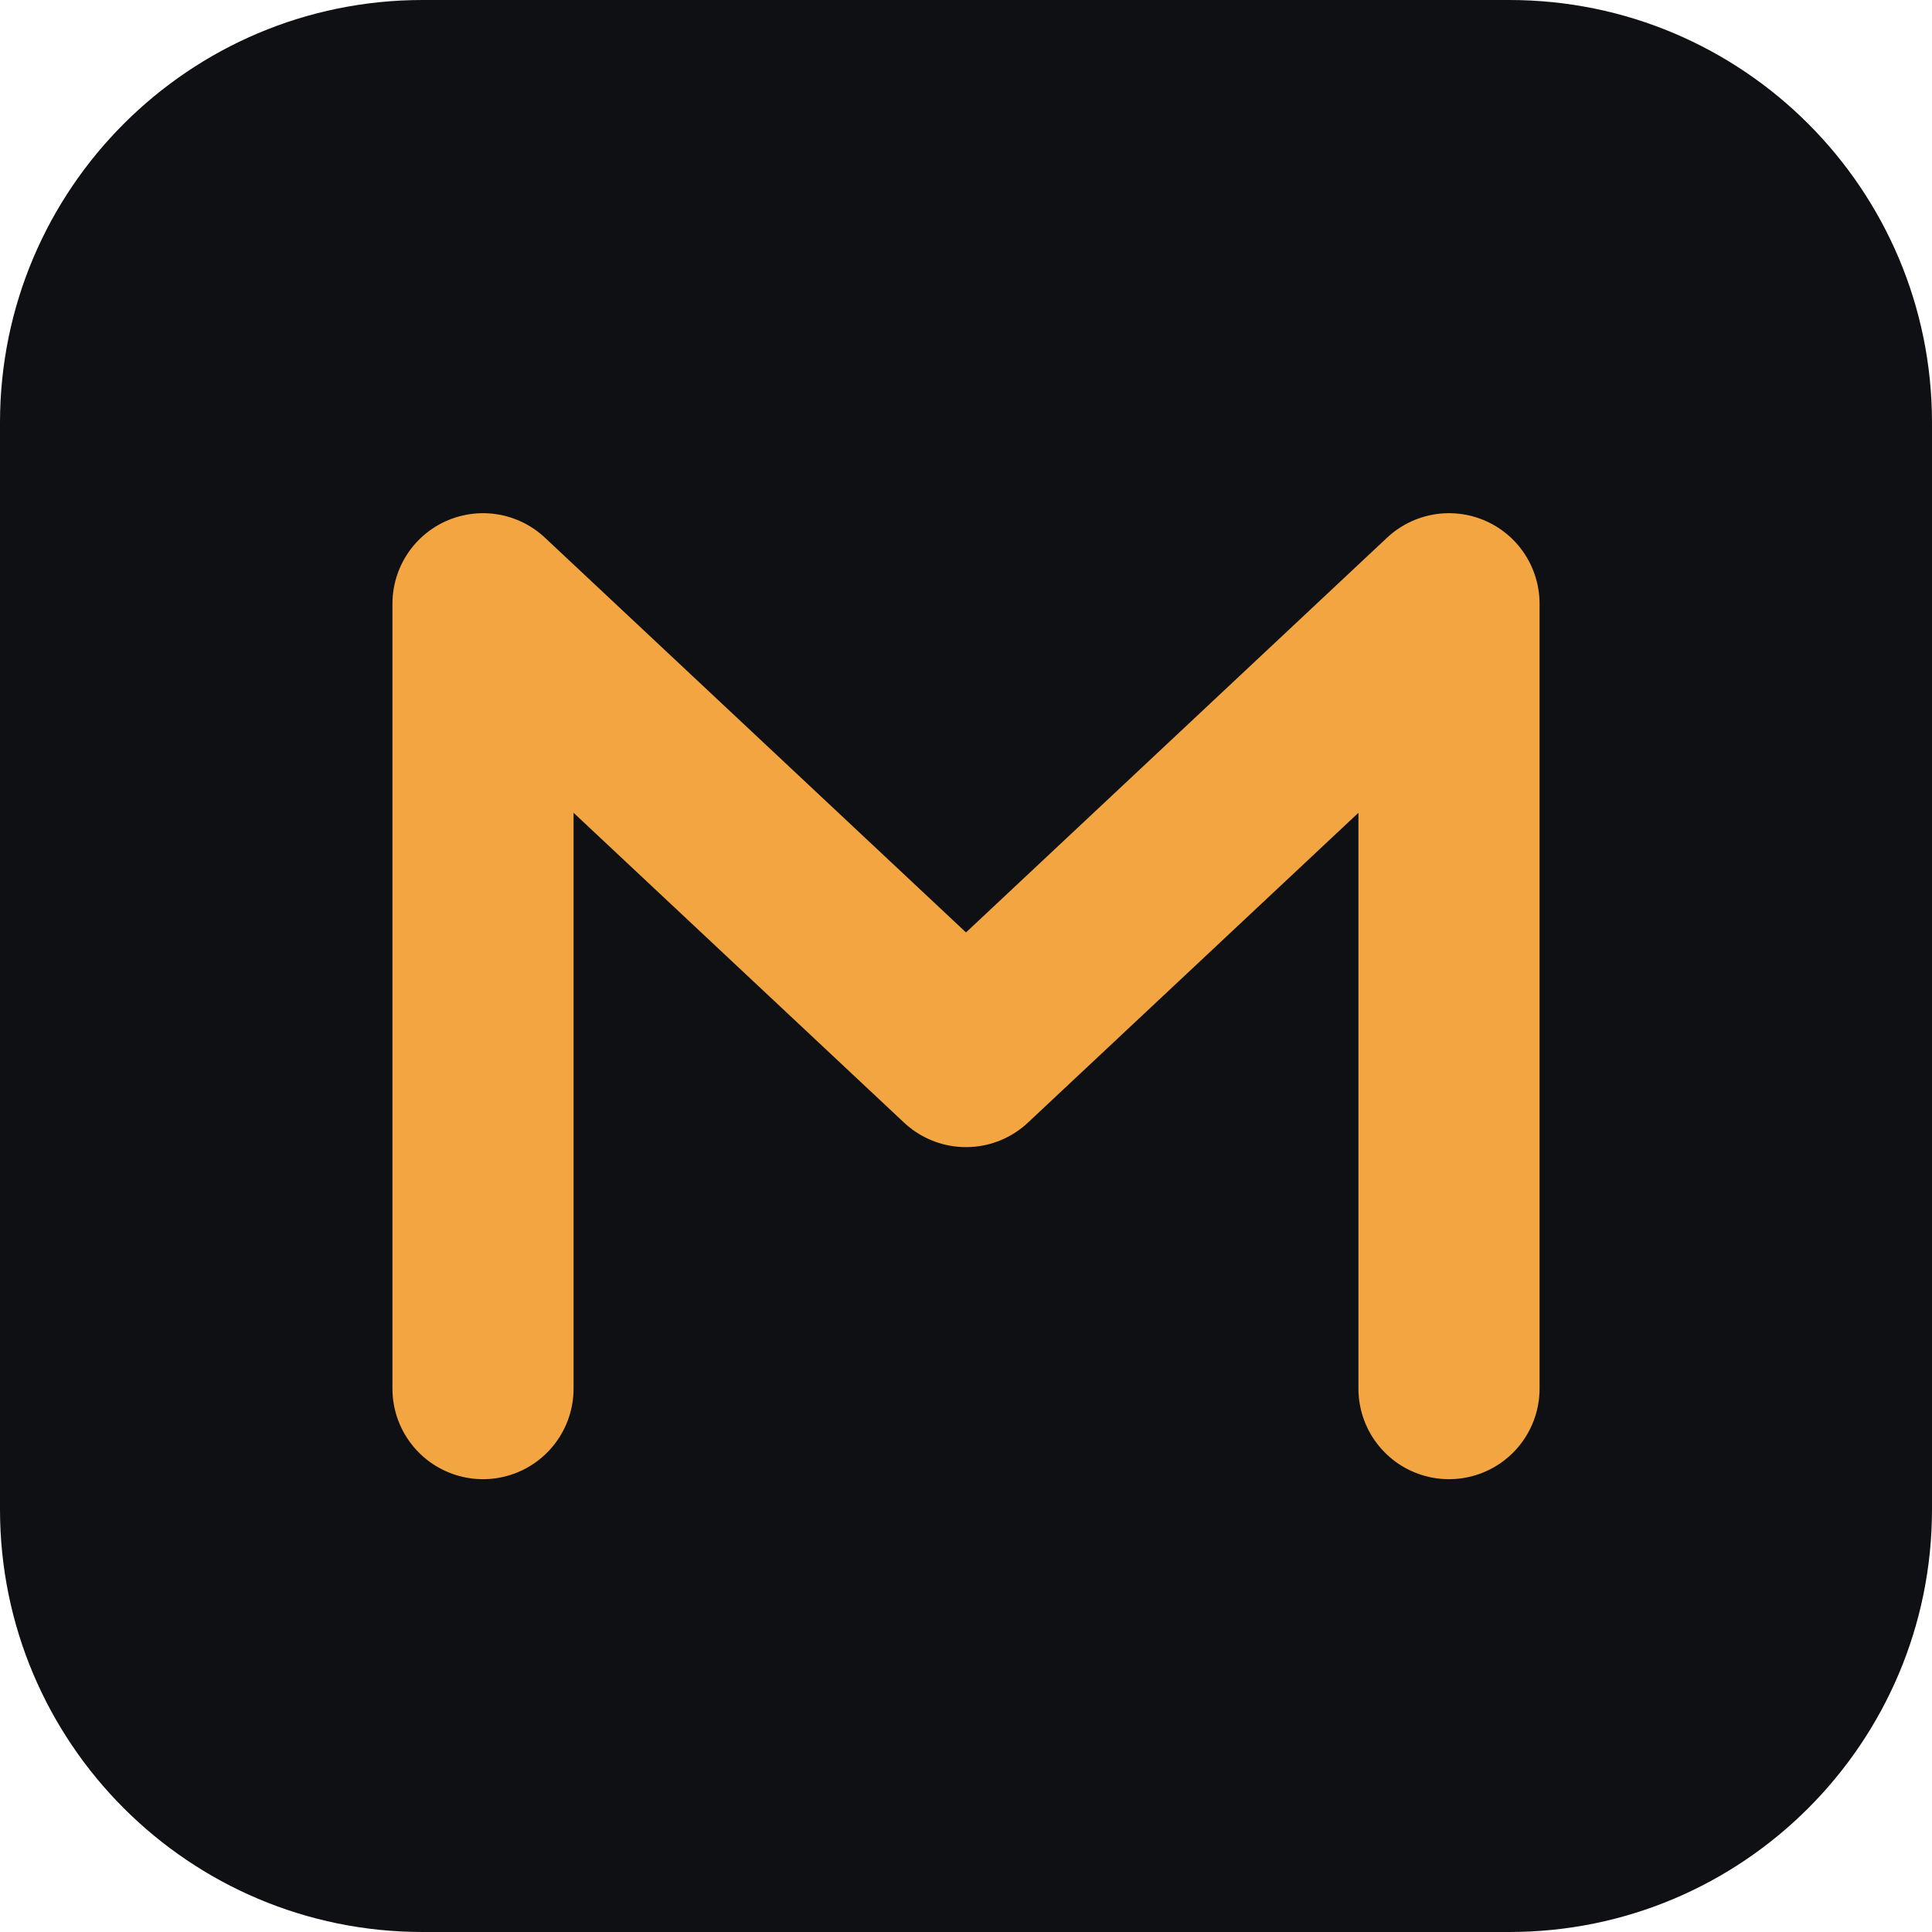
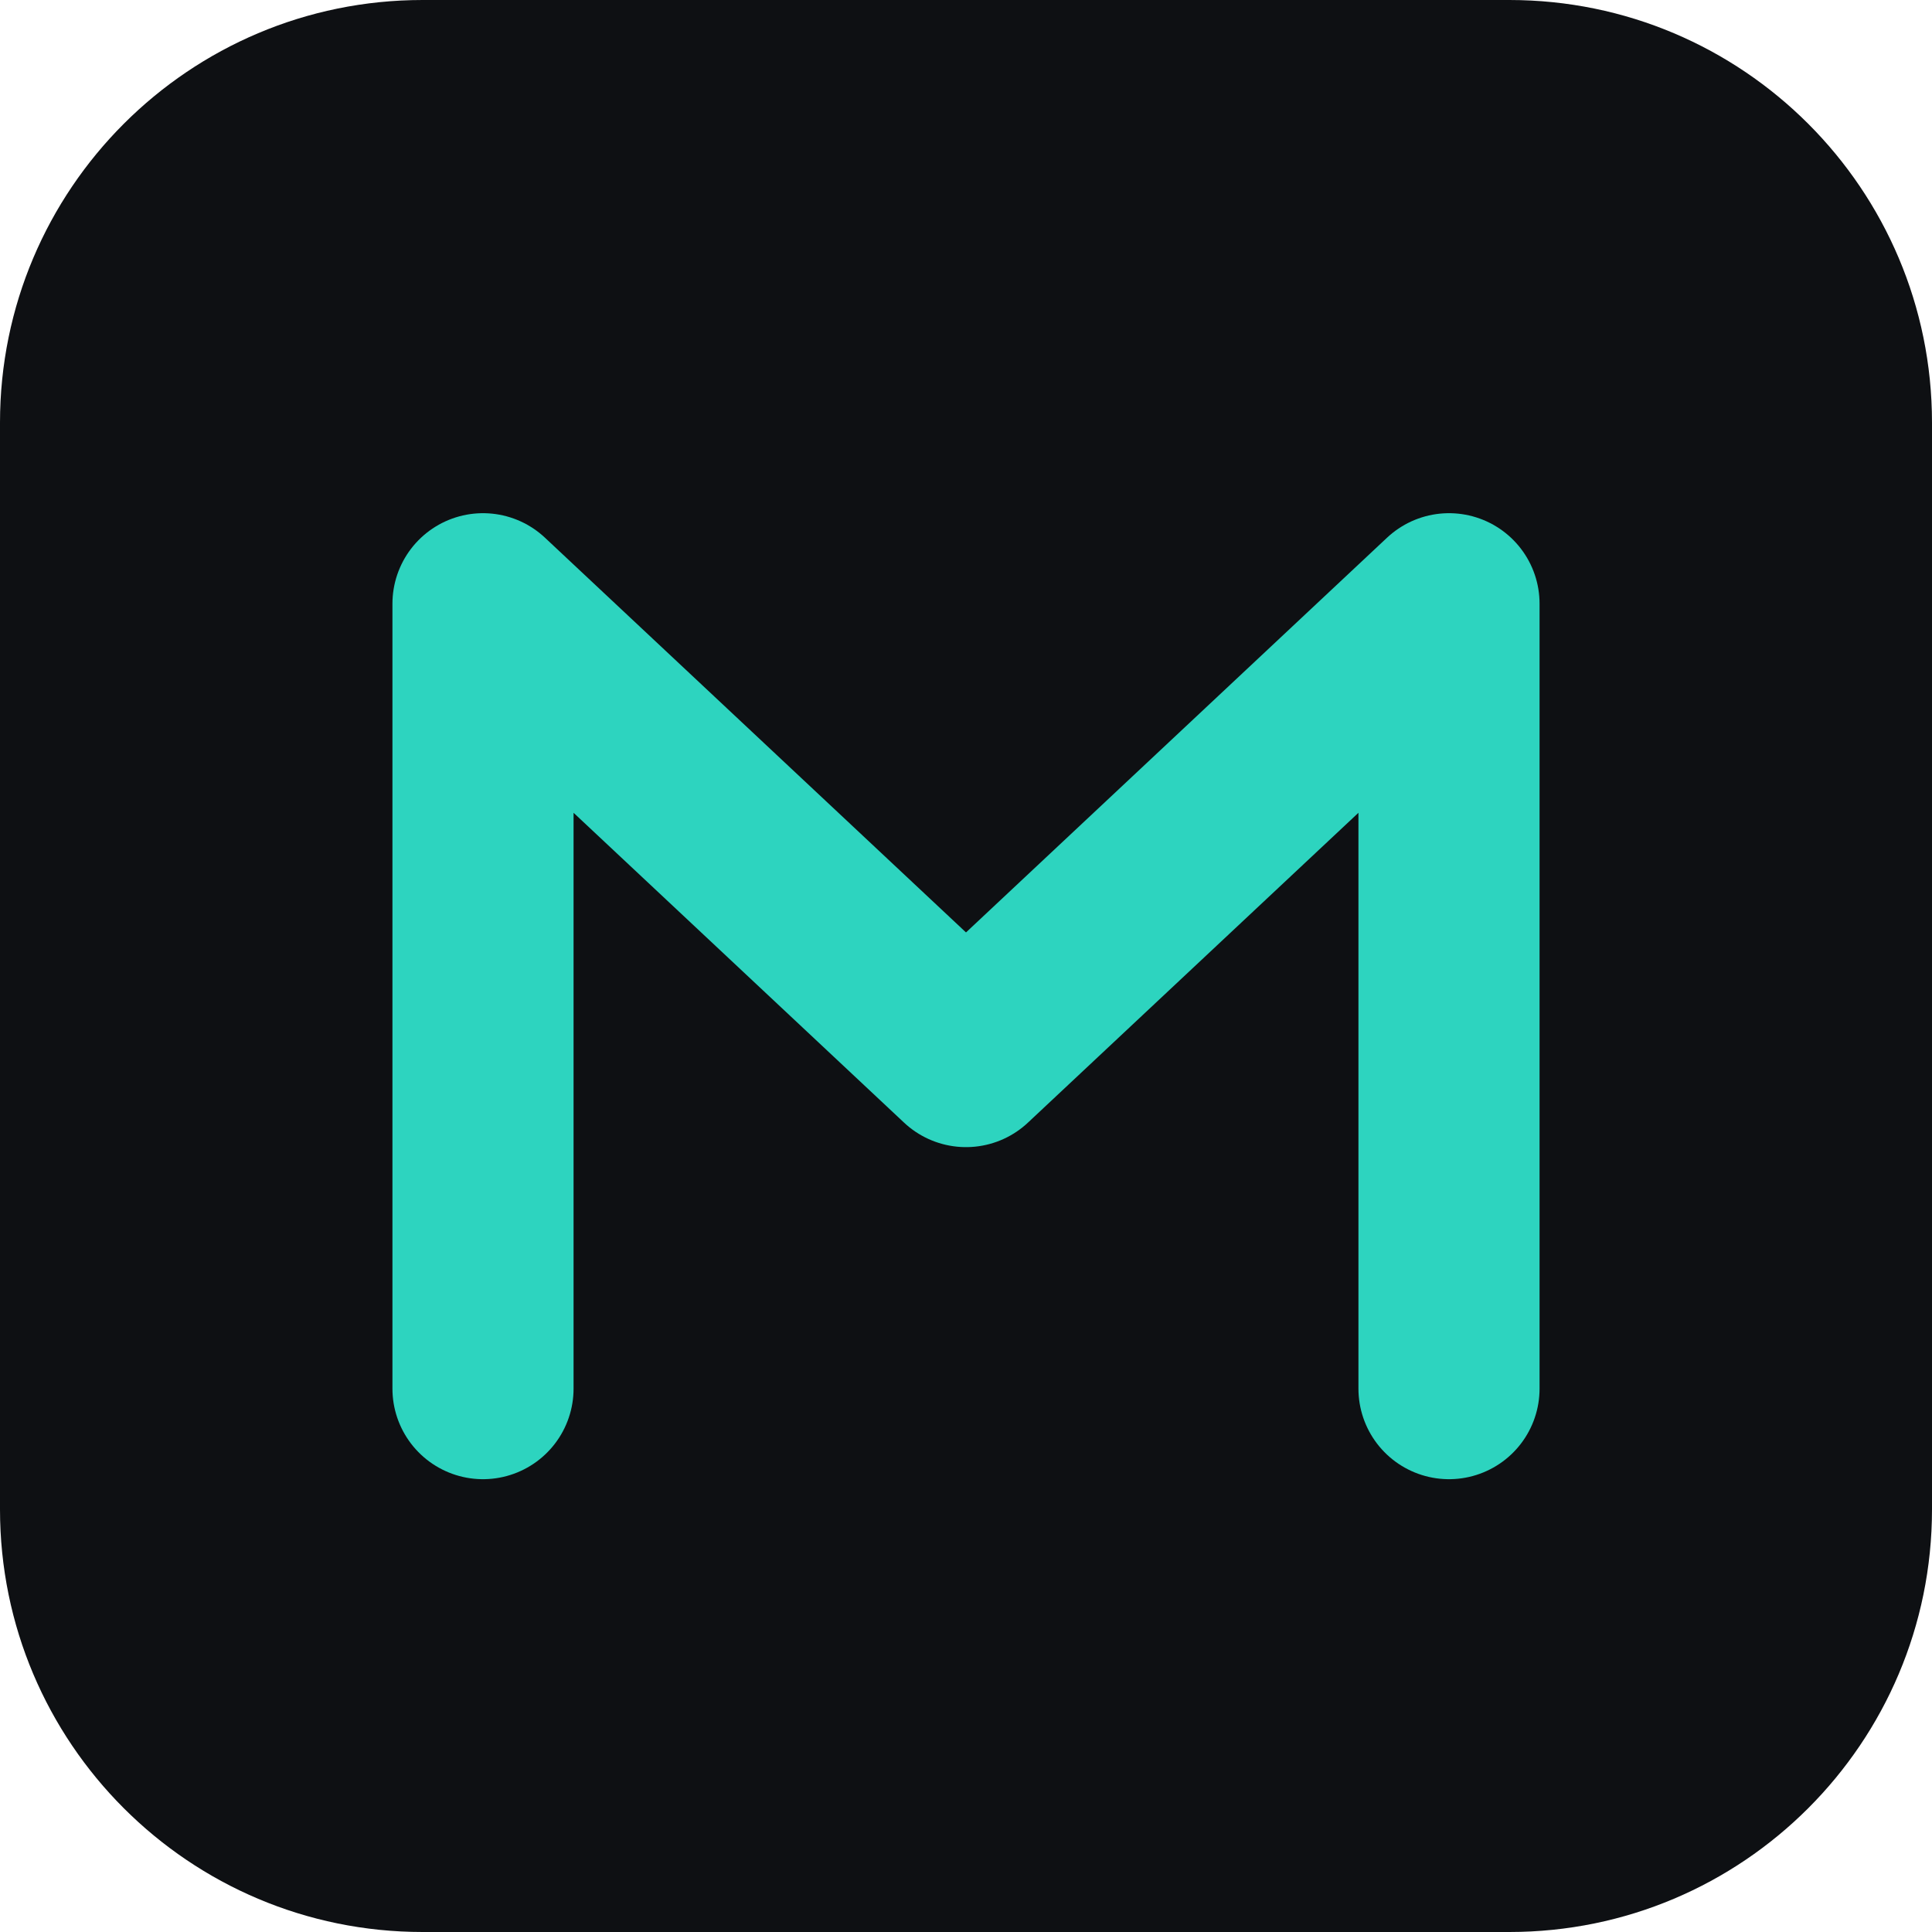
<svg xmlns="http://www.w3.org/2000/svg" viewBox="0 0 64 64">
  <rect width="64" height="64" rx="14" fill="#0E1013" />
-   <path d="M16 46V20l16 15 16-15v26" fill="none" stroke="#F2A541" stroke-width="6" stroke-linecap="round" stroke-linejoin="round" />
+   <path d="M16 46V20l16 15 16-15v26" fill="none" stroke="#2DD4BF" stroke-width="6" stroke-linecap="round" stroke-linejoin="round" />
</svg>
